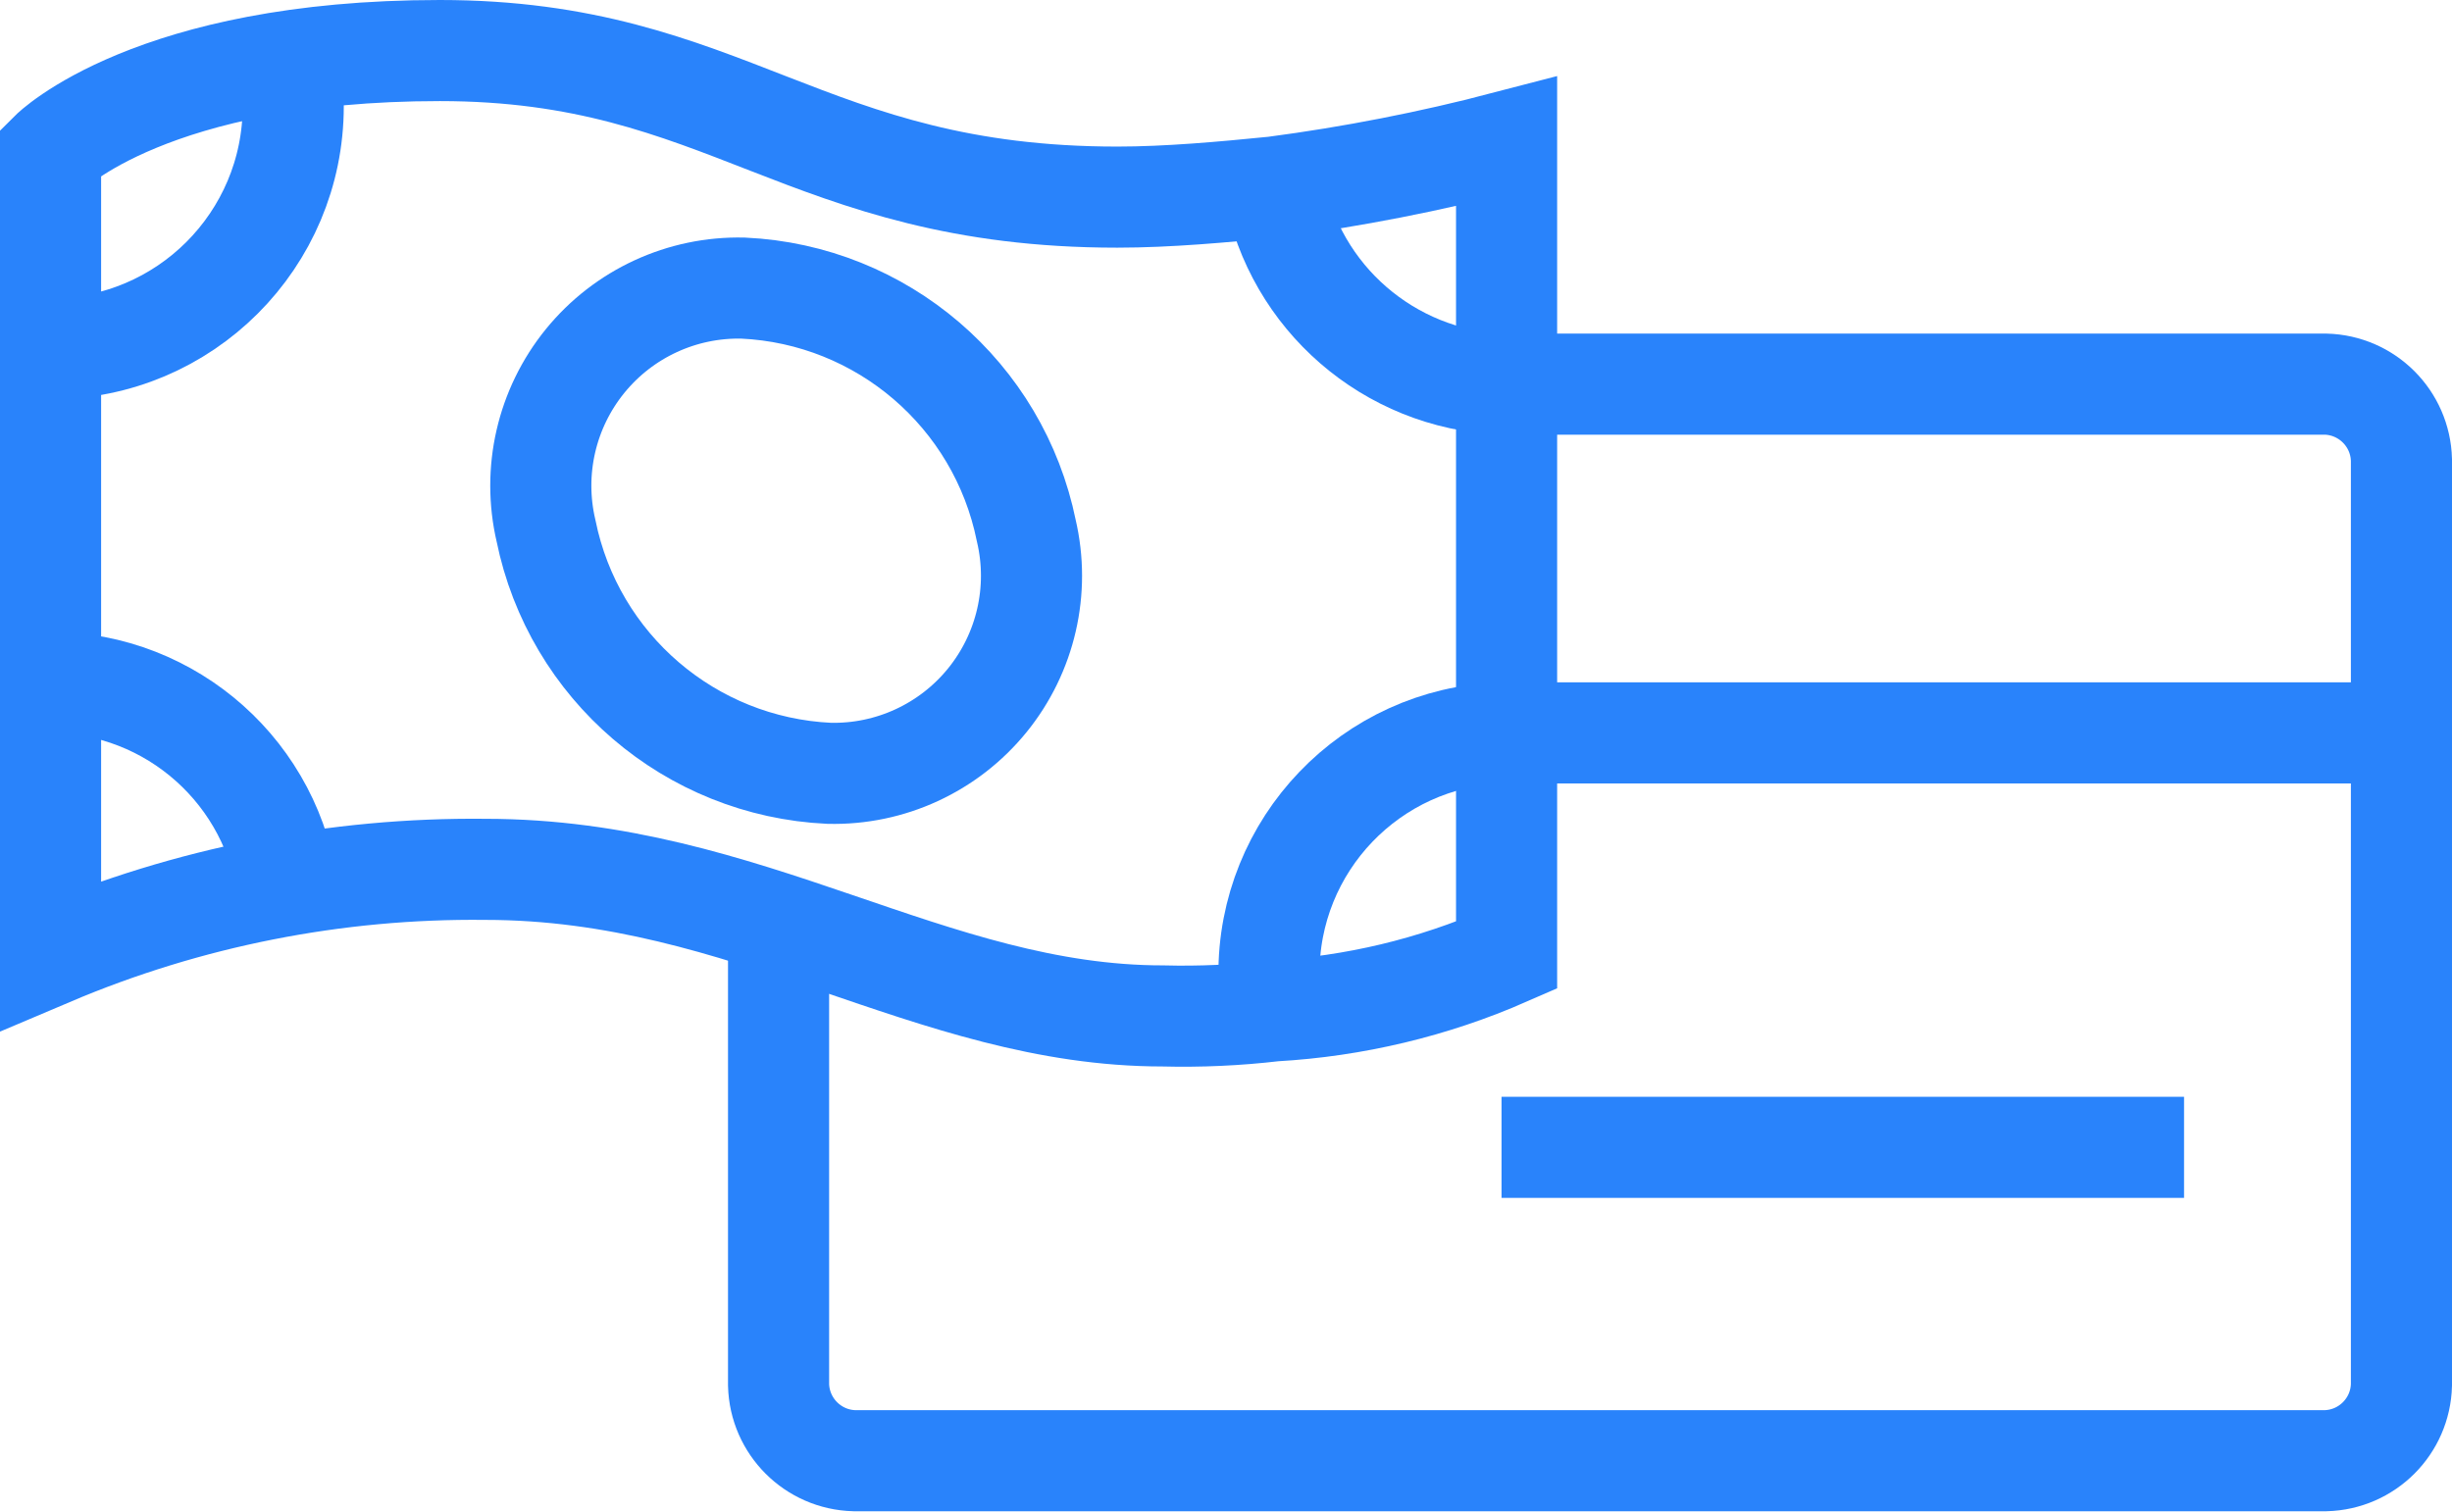
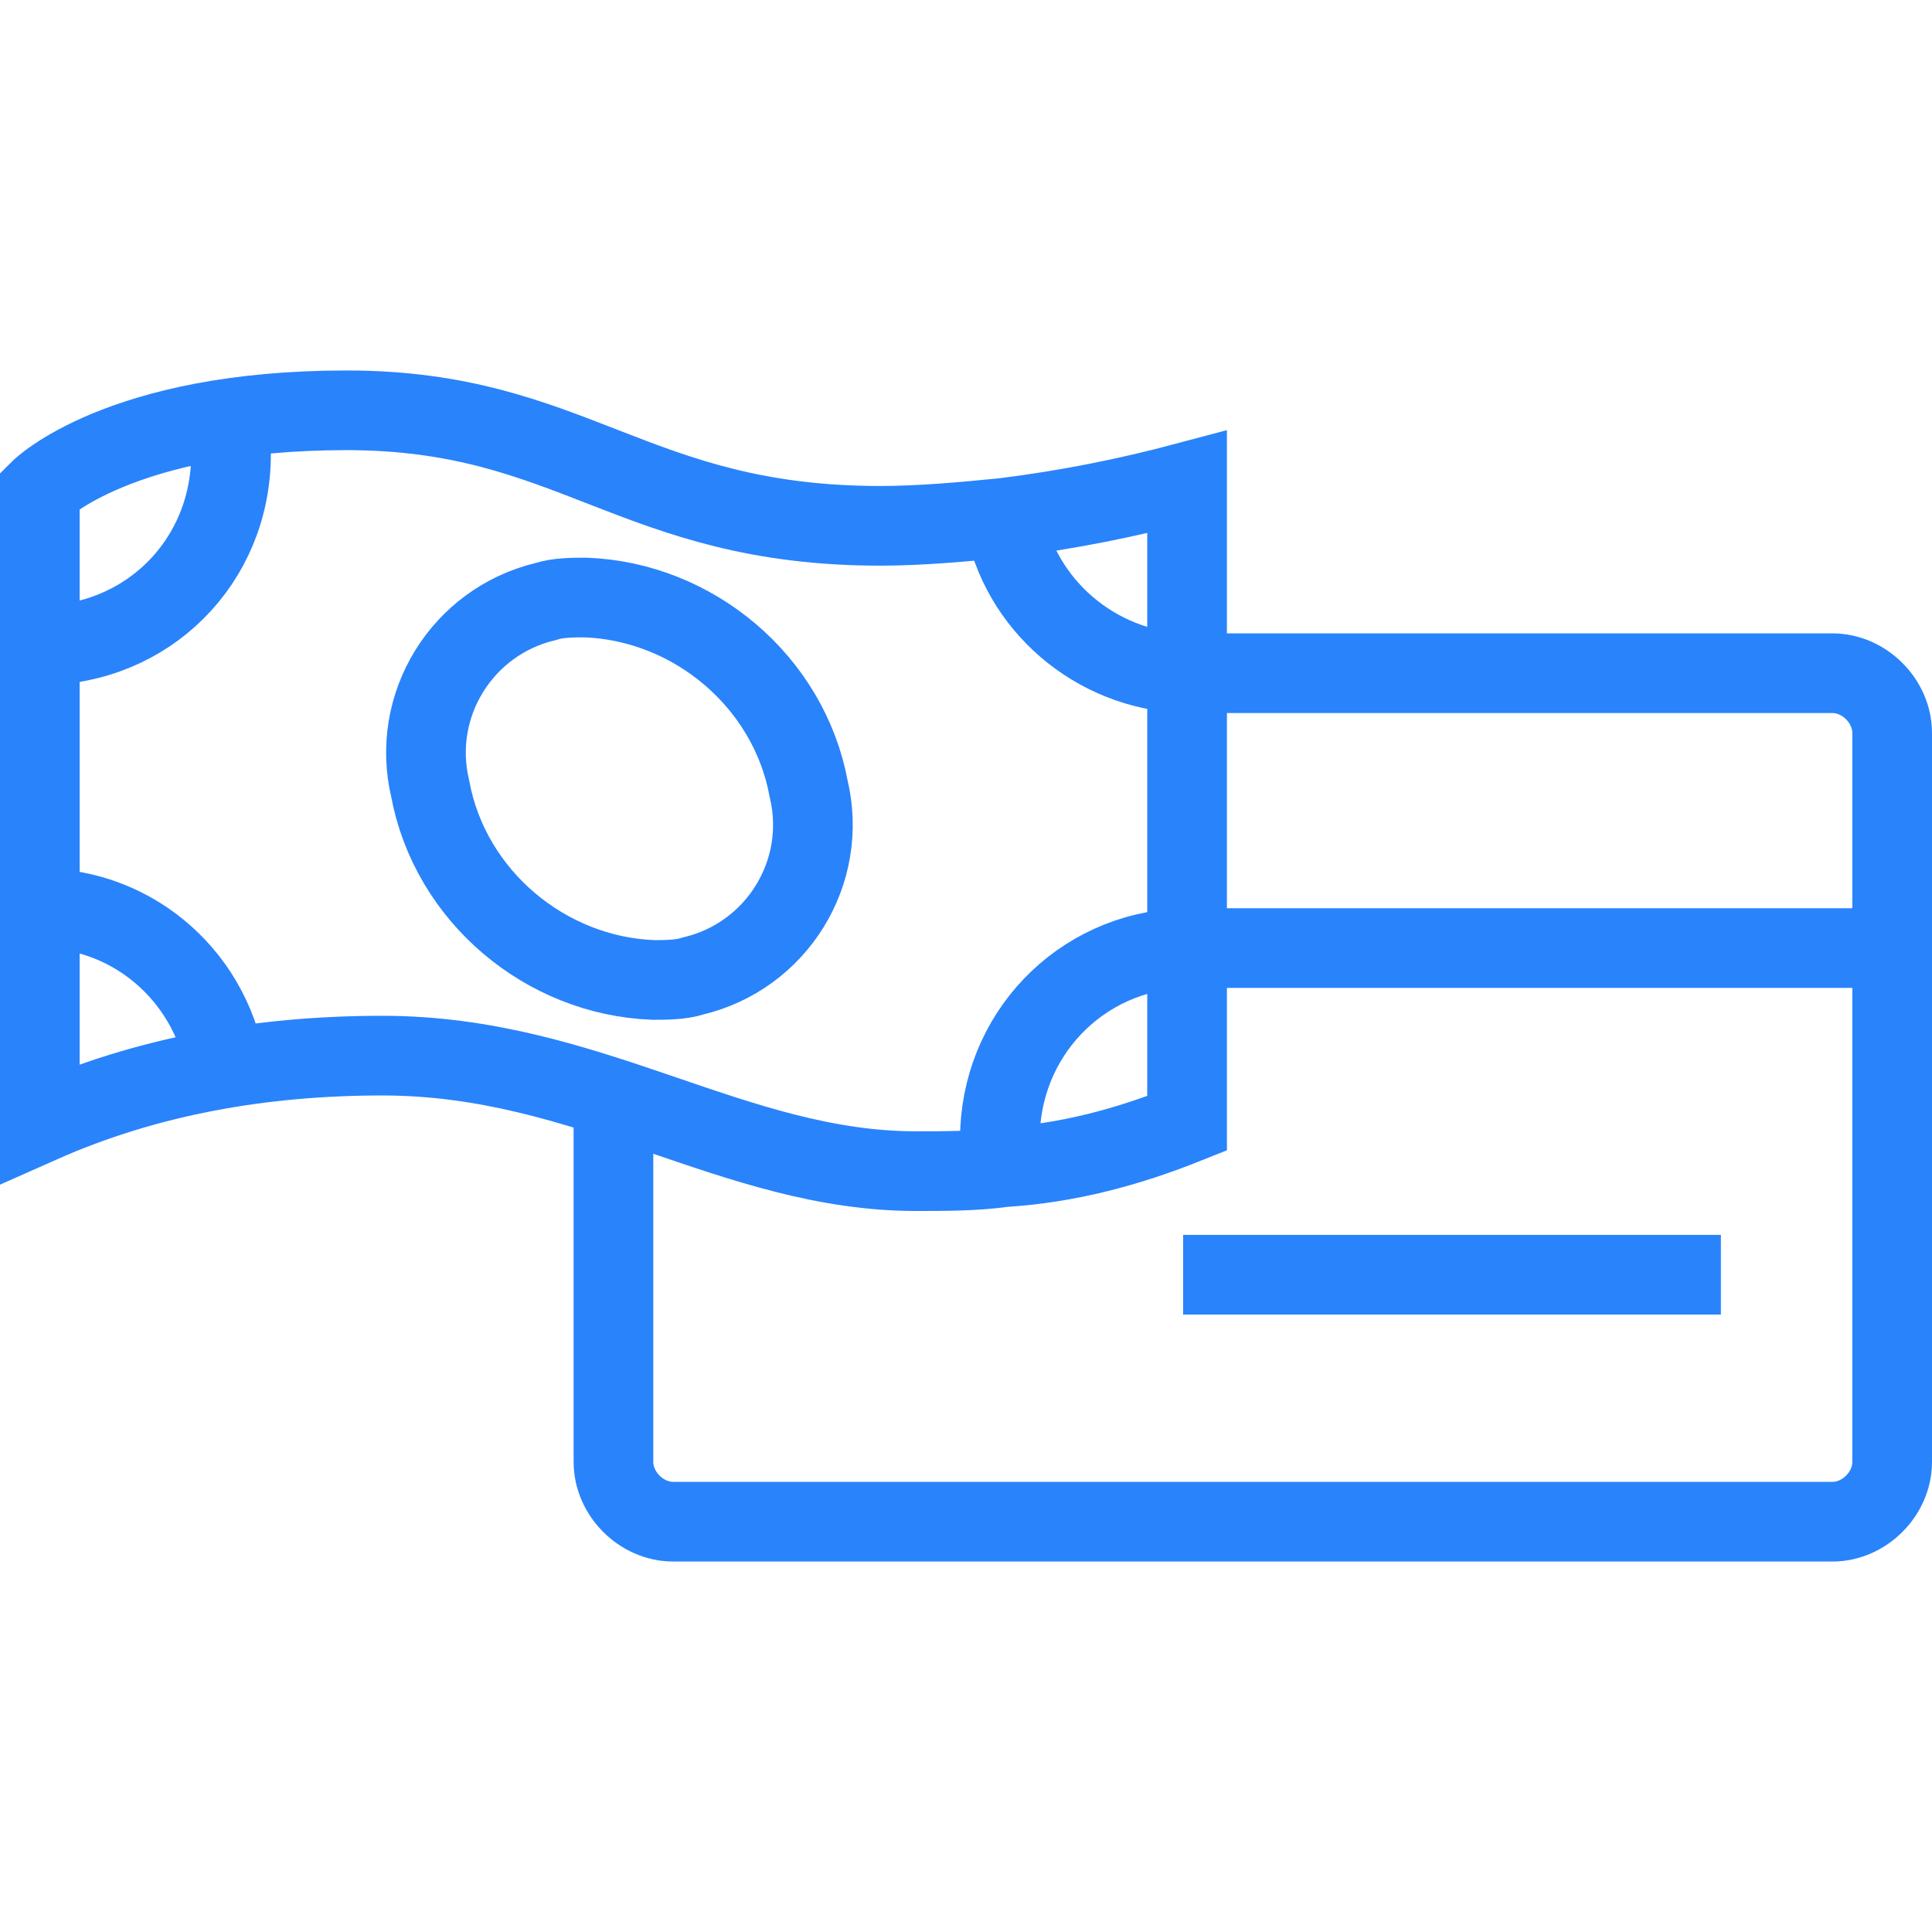
- <svg xmlns="http://www.w3.org/2000/svg" viewBox="0 0 48.5 29.9">
-   <defs>
-     <style>.cls-1{fill:none;stroke:#2983fb;stroke-miterlimit:10;stroke-width:2px;}</style>
-   </defs>
-   <g id="Ebene_2" data-name="Ebene 2">
-     <g id="Ebene_1-2" data-name="Ebene 1">
-       <g id="Ebene_1-3" data-name="Ebene 1">
-         <path class="cls-1" d="M25.2,3.7c-1,.1-2.1.2-3.1.2C15.9,3.9,14.4,1,8.7,1S1,3,1,3V18.9a21.42,21.42,0,0,1,8.6-1.7c5.2,0,8.8,2.9,13.4,2.9a15.48,15.48,0,0,0,2.2-.1,13.35,13.35,0,0,0,4.6-1.1V2.8a37.49,37.49,0,0,1-4.6.9" />
-         <path id="layer2" class="cls-1" d="M20.3,10.5a3.91,3.91,0,0,1-3.9,4.8,6,6,0,0,1-5.6-4.8,3.91,3.91,0,0,1,3.9-4.8A6,6,0,0,1,20.3,10.5Z" />
-         <path id="layer2-2" data-name="layer2" class="cls-1" d="M15.4,18.5v8.9a1.54,1.54,0,0,0,1.5,1.5H46a1.54,1.54,0,0,0,1.5-1.5V14.5" />
-         <line id="layer1" class="cls-1" x1="29.7" y1="22.7" x2="43.2" y2="22.7" />
-         <path id="layer1-2" data-name="layer1" class="cls-1" d="M5.7,1.3c0,.2.1.5.1.8A4.8,4.8,0,0,1,1,6.9" />
-         <path id="layer1-3" data-name="layer1" class="cls-1" d="M1,13.5a4.75,4.75,0,0,1,4.7,4.2" />
-         <path class="cls-1" d="M25.2,3.7a4.79,4.79,0,0,0,4.5,3.9H46a1.54,1.54,0,0,1,1.5,1.5v5.4H29.7a4.76,4.76,0,0,0-4.6,4.8,2.77,2.77,0,0,0,.1.9" />
+ <svg xmlns="http://www.w3.org/2000/svg" version="1.1" id="Ebene_1" x="0px" y="0px" viewBox="0 0 48.5 48.5" style="enable-background:new 0 0 48.5 48.5;" xml:space="preserve">
+   <style type="text/css">
+ 	.st0{fill:none;stroke:#2983FB;stroke-width:2;stroke-miterlimit:10;}
+ </style>
+   <g id="Ebene_2_1_">
+     <g id="Ebene_1-2">
+       <g id="Ebene_1-3">
+         <path class="st0" d="M25.2,13c-1,0.1-2.1,0.2-3.1,0.2c-6.2,0-7.7-2.9-13.4-2.9s-7.7,2-7.7,2v15.9c2.7-1.2,5.6-1.7,8.6-1.7     c5.2,0,8.8,2.9,13.4,2.9c0.7,0,1.5,0,2.2-0.1c1.6-0.1,3.1-0.5,4.6-1.1V12.1C28.3,12.5,26.8,12.8,25.2,13" />
+         <path id="layer2" class="st0" d="M20.3,19.8c0.5,2.1-0.8,4.2-2.9,4.7c-0.3,0.1-0.7,0.1-1,0.1c-2.7-0.1-5.1-2.1-5.6-4.8     c-0.5-2.1,0.8-4.2,2.9-4.7c0.3-0.1,0.7-0.1,1-0.1C17.4,15.1,19.8,17.1,20.3,19.8z" />
+         <path id="layer2-2" class="st0" d="M15.4,27.8v8.9c0,0.8,0.7,1.5,1.5,1.5H46c0.8,0,1.5-0.7,1.5-1.5V23.8" />
+         <line id="layer1" class="st0" x1="29.7" y1="32" x2="43.2" y2="32" />
+         <path id="layer1-2" class="st0" d="M5.7,10.6c0,0.2,0.1,0.5,0.1,0.8c0,2.7-2.1,4.8-4.8,4.8" />
+         <path id="layer1-3" class="st0" d="M1,22.8c2.4,0,4.4,1.8,4.7,4.2" />
+         <path class="st0" d="M25.2,13c0.4,2.2,2.3,3.8,4.5,3.9H46c0.8,0,1.5,0.7,1.5,1.5v5.4H29.7c-2.6,0.1-4.6,2.2-4.6,4.8     c0,0.3,0,0.6,0.1,0.9" />
      </g>
    </g>
  </g>
</svg>
